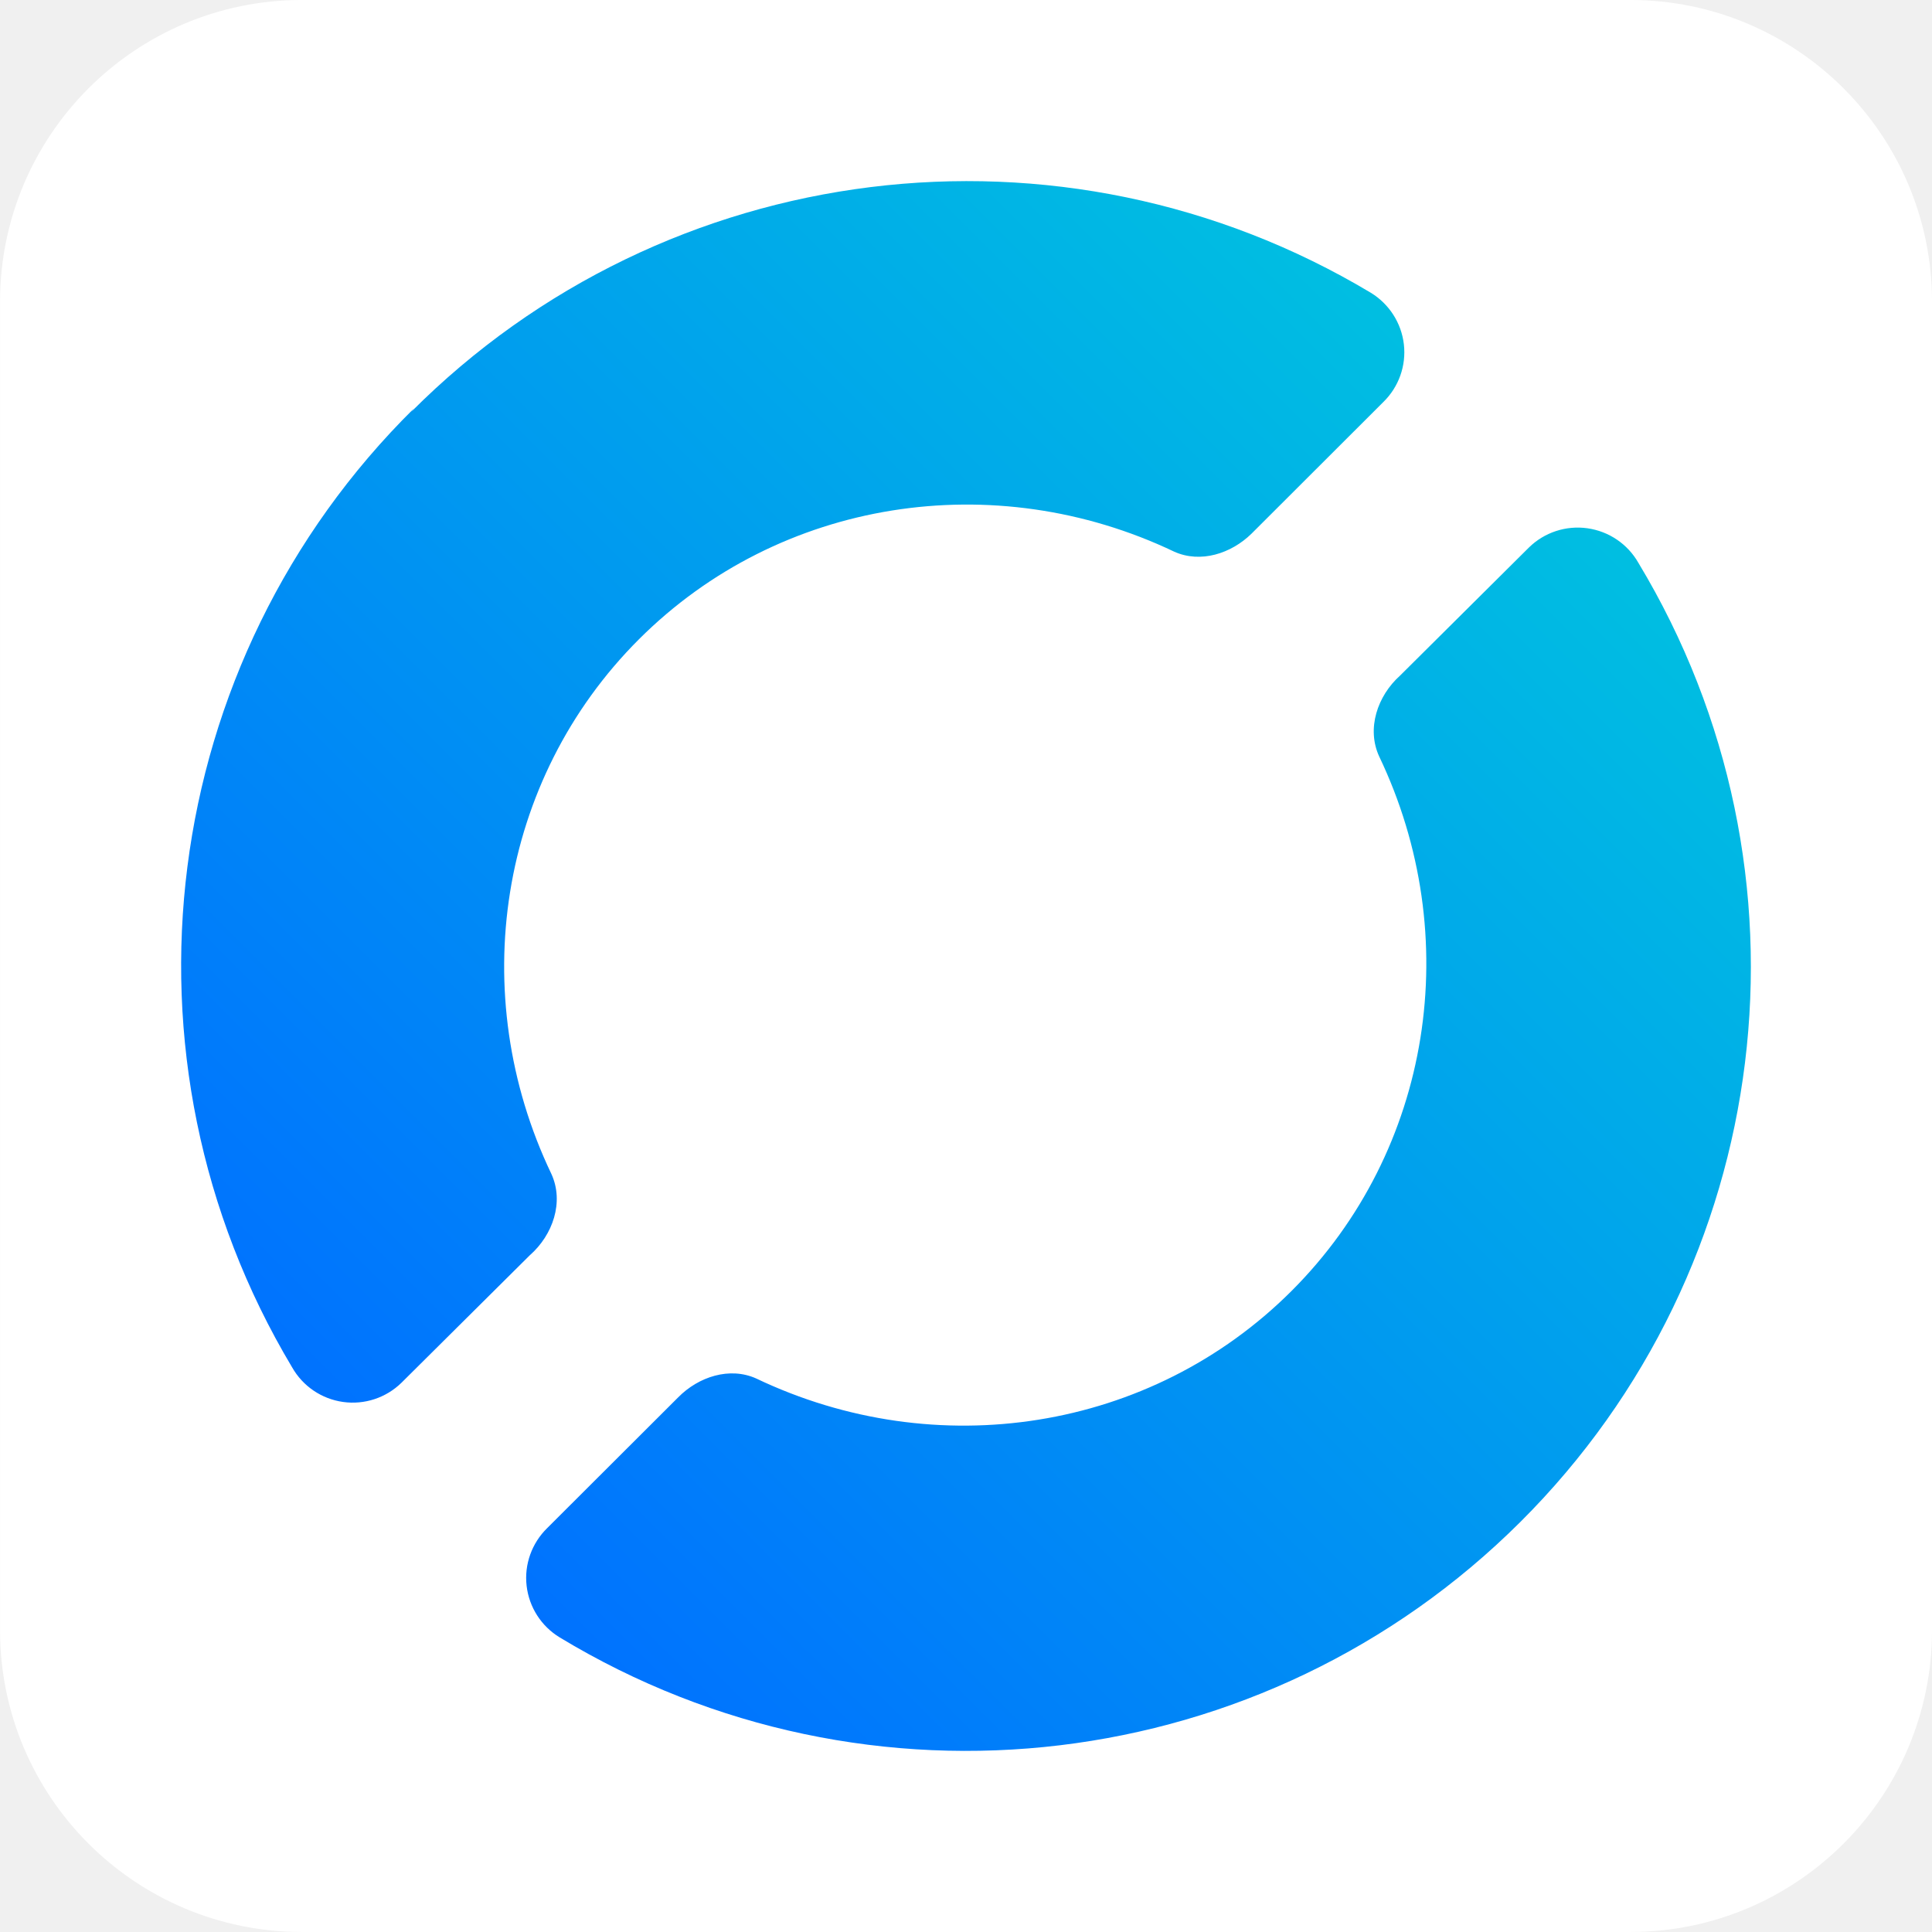
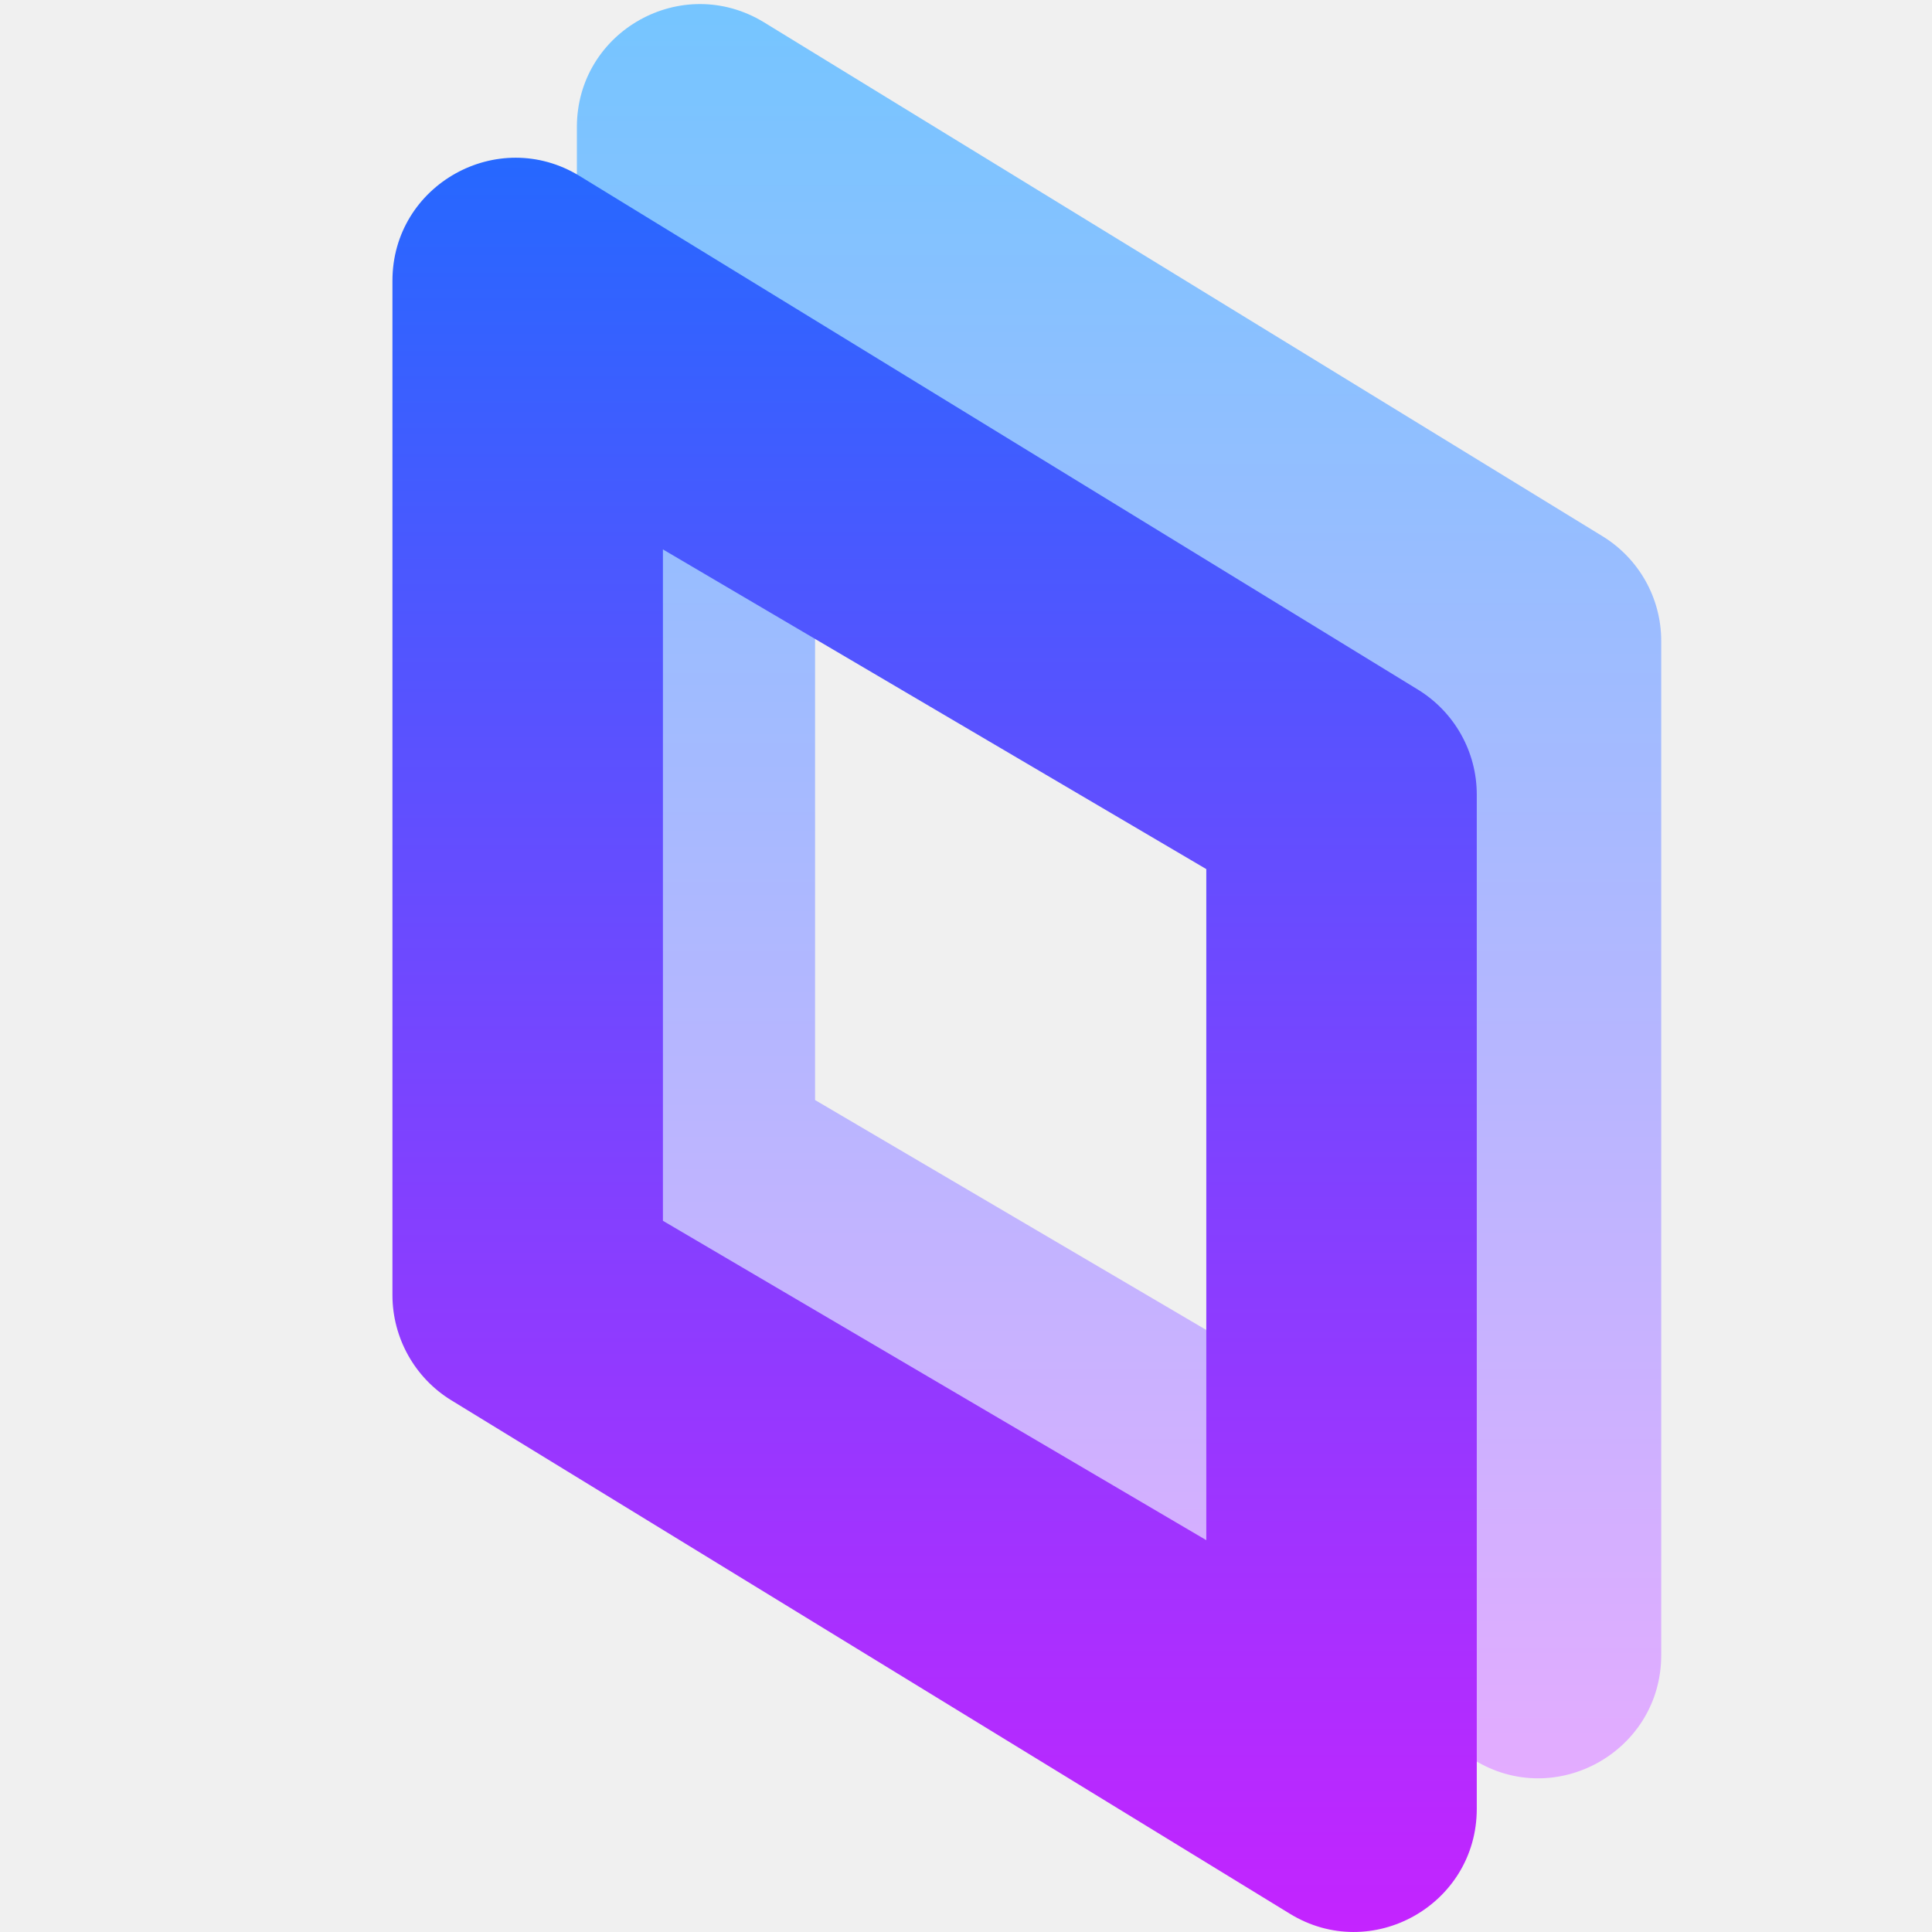
- <svg xmlns="http://www.w3.org/2000/svg" xmlns:xlink="http://www.w3.org/1999/xlink" style="isolation:isolate" viewBox="66.993 897.484 32 32" version="1.1" id="svg11" xml:space="preserve" width="32" height="32">
-   <defs id="defs15">
-     <linearGradient xlink:href="#a" id="linearGradient765" gradientUnits="userSpaceOnUse" gradientTransform="matrix(26.00048,0,0,25.99936,17.98453,891.7487)" x1="0.148" y1="0.851" x2="0.845" y2="0.154" />
-   </defs>
-   <linearGradient id="a" x1="0.148" x2="0.845" y1="0.851" y2="0.154" gradientTransform="matrix(26.301,0,0,26.331,90.67354,911.7572)" gradientUnits="userSpaceOnUse">
-     <stop offset="0" stop-color="#004ba6" id="stop4" style="stop-color:#0071ff;stop-opacity:1;" />
-     <stop offset="1" stop-color="#00bfe1" id="stop6" style="stop-color:#00bfe1;stop-opacity:1;" />
+ <svg xmlns="http://www.w3.org/2000/svg" viewBox="0 0 64 64" width="32px" height="32px" baseProfile="basic">
+   <linearGradient id="TgRPuAHQxLTfoJbY81gZ9a" x1="37.07" x2="37.07" y1="-4.253" y2="60.362" gradientUnits="userSpaceOnUse">
+     <stop offset="0" stop-color="#6dc7ff" />
+     <stop offset="1" stop-color="#e6abff" />
  </linearGradient>
-   <g id="g763" transform="translate(52.0085,8.73577)">
-     <g id="g761">
-       <rect style="fill:#ffffff;fill-opacity:1;stroke:none;stroke-width:1;stroke-dasharray:none;stroke-opacity:1;paint-order:fill markers stroke" id="rect757" width="32" height="32" x="14.985" y="888.748" rx="5" ry="5" />
-       <path fill="url(#a)" d="m 40.309,897.816 -2.135,2.122 c -0.376,0.337 -0.557,0.879 -0.347,1.337 1.423,2.976 0.883,6.524 -1.451,8.856 -2.335,2.331 -5.887,2.871 -8.867,1.449 -0.439,-0.197 -0.954,-0.03 -1.292,0.313 l -2.17,2.166 c -0.255,0.25 -0.381,0.602 -0.34,0.956 0.041,0.354 0.243,0.669 0.548,0.854 5.113,3.095 11.679,2.306 15.911,-1.912 4.232,-4.216 5.039,-10.773 1.955,-15.887 -0.177,-0.311 -0.489,-0.522 -0.844,-0.572 -0.355,-0.05 -0.713,0.068 -0.968,0.318 z M 21.843,895.511 c -4.253,4.2 -5.086,10.758 -2.02,15.885 0.177,0.312 0.488,0.523 0.843,0.573 0.355,0.05 0.713,-0.068 0.969,-0.319 l 2.123,-2.109 c 0.385,-0.337 0.572,-0.885 0.359,-1.349 -1.423,-2.976 -0.884,-6.524 1.451,-8.856 2.334,-2.331 5.887,-2.871 8.866,-1.45 0.434,0.195 0.942,0.033 1.281,-0.3 l 2.182,-2.179 c 0.255,-0.249 0.381,-0.601 0.34,-0.956 -0.041,-0.353 -0.243,-0.668 -0.548,-0.854 -5.122,-3.068 -11.678,-2.255 -15.893,1.972 z" id="path759" style="fill:url(#linearGradient765);stroke-width:0.988" />
-     </g>
-   </g>
+   <path fill="url(#TgRPuAHQxLTfoJbY81gZ9a)" d="M53.08,17.76L25.31,0.74c-2.72-1.66-6.2,0.29-6.2,3.47v33.6c0,1.42,0.74,2.74,1.94,3.48 L48.83,58.3c2.71,1.67,6.2-0.29,6.2-3.47v-33.6C55.03,19.81,54.29,18.5,53.08,17.76z M45,47.02L27,36.44V14.2l18,10.59V47.02z" />
+   <linearGradient id="TgRPuAHQxLTfoJbY81gZ9b" x1="30.96" x2="30.96" y1=".837" y2="65.452" gradientUnits="userSpaceOnUse">
+     <stop offset="0" stop-color="#1a6dff" />
+     <stop offset="1" stop-color="#c822ff" />
+   </linearGradient>
+   <path fill="url(#TgRPuAHQxLTfoJbY81gZ9b)" d="M46.98,22.85L19.2,5.83 C16.49,4.17,13,6.12,13,9.3v33.6c0,1.42,0.74,2.74,1.94,3.48l27.78,17.01c2.71,1.67,6.2-0.29,6.2-3.47v-33.6 C48.92,24.9,48.18,23.59,46.98,22.85z M39.96,51.02l-18-10.58V18.2l18,10.59V51.02z" />
</svg>
